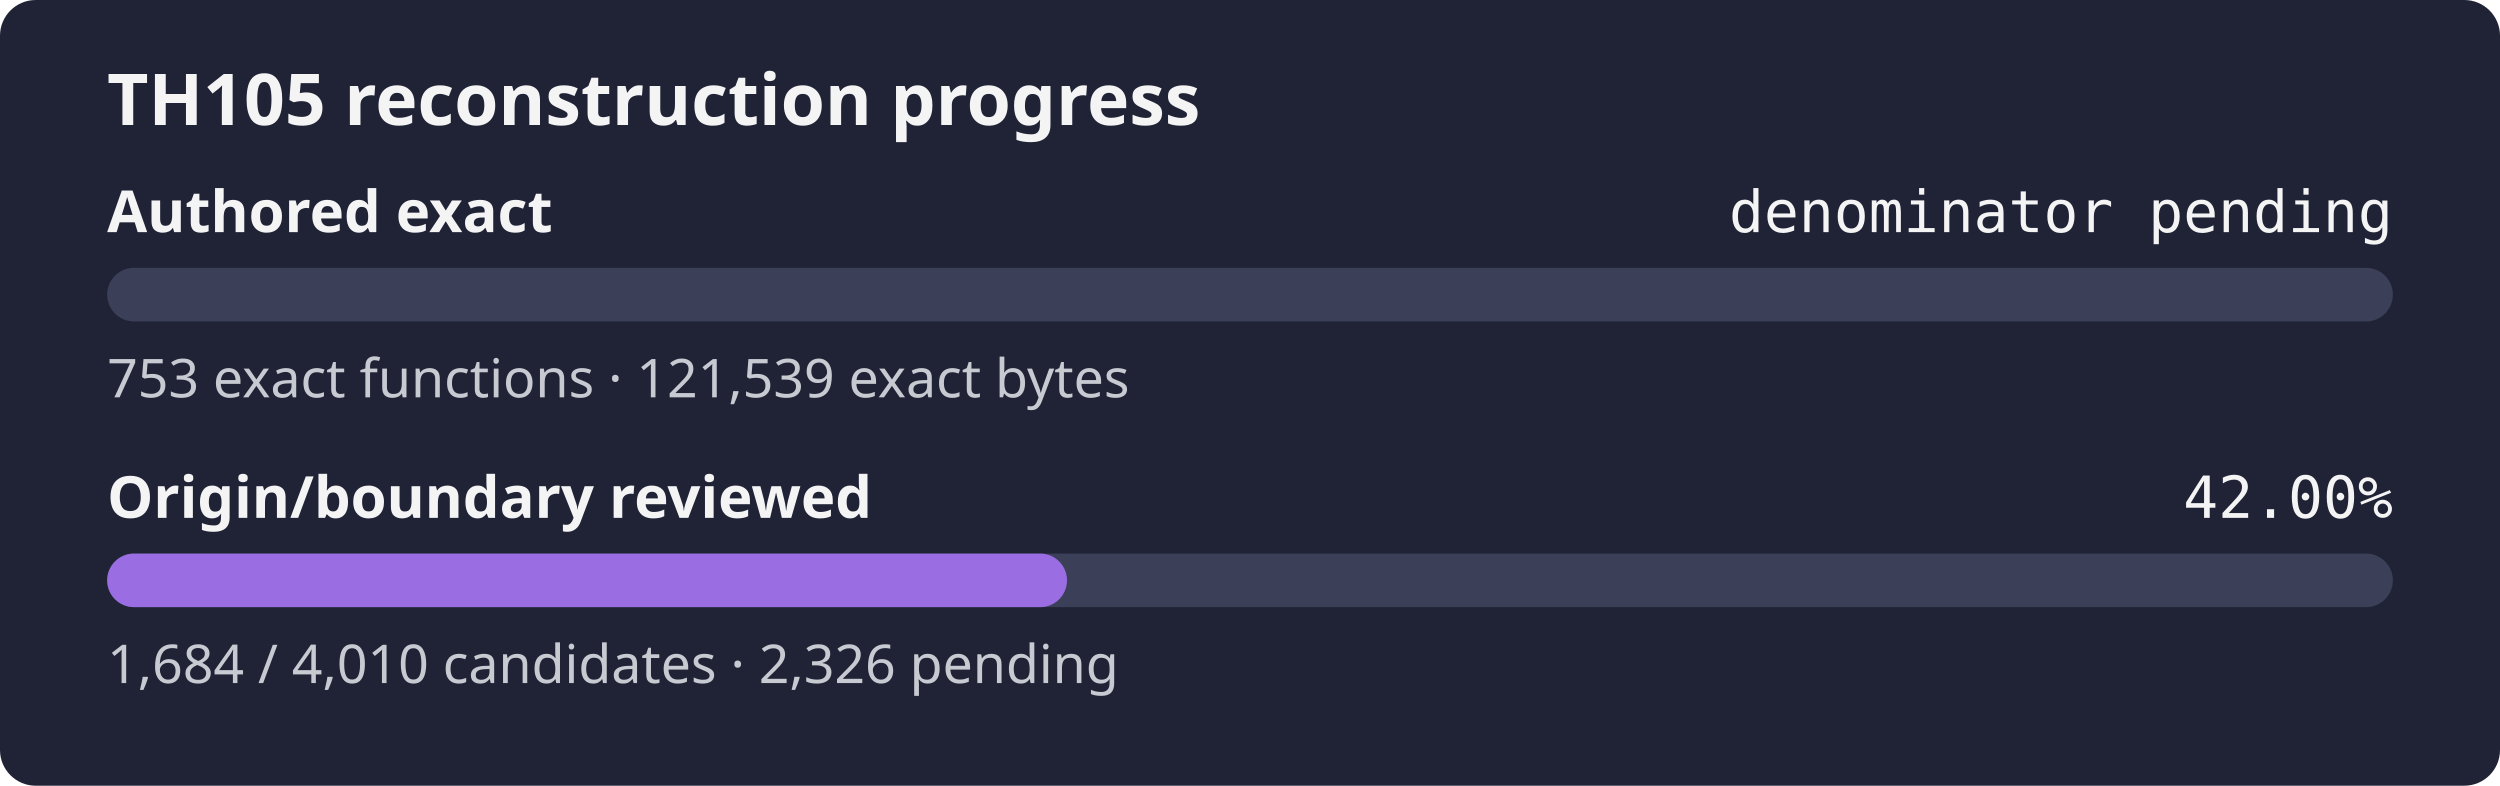
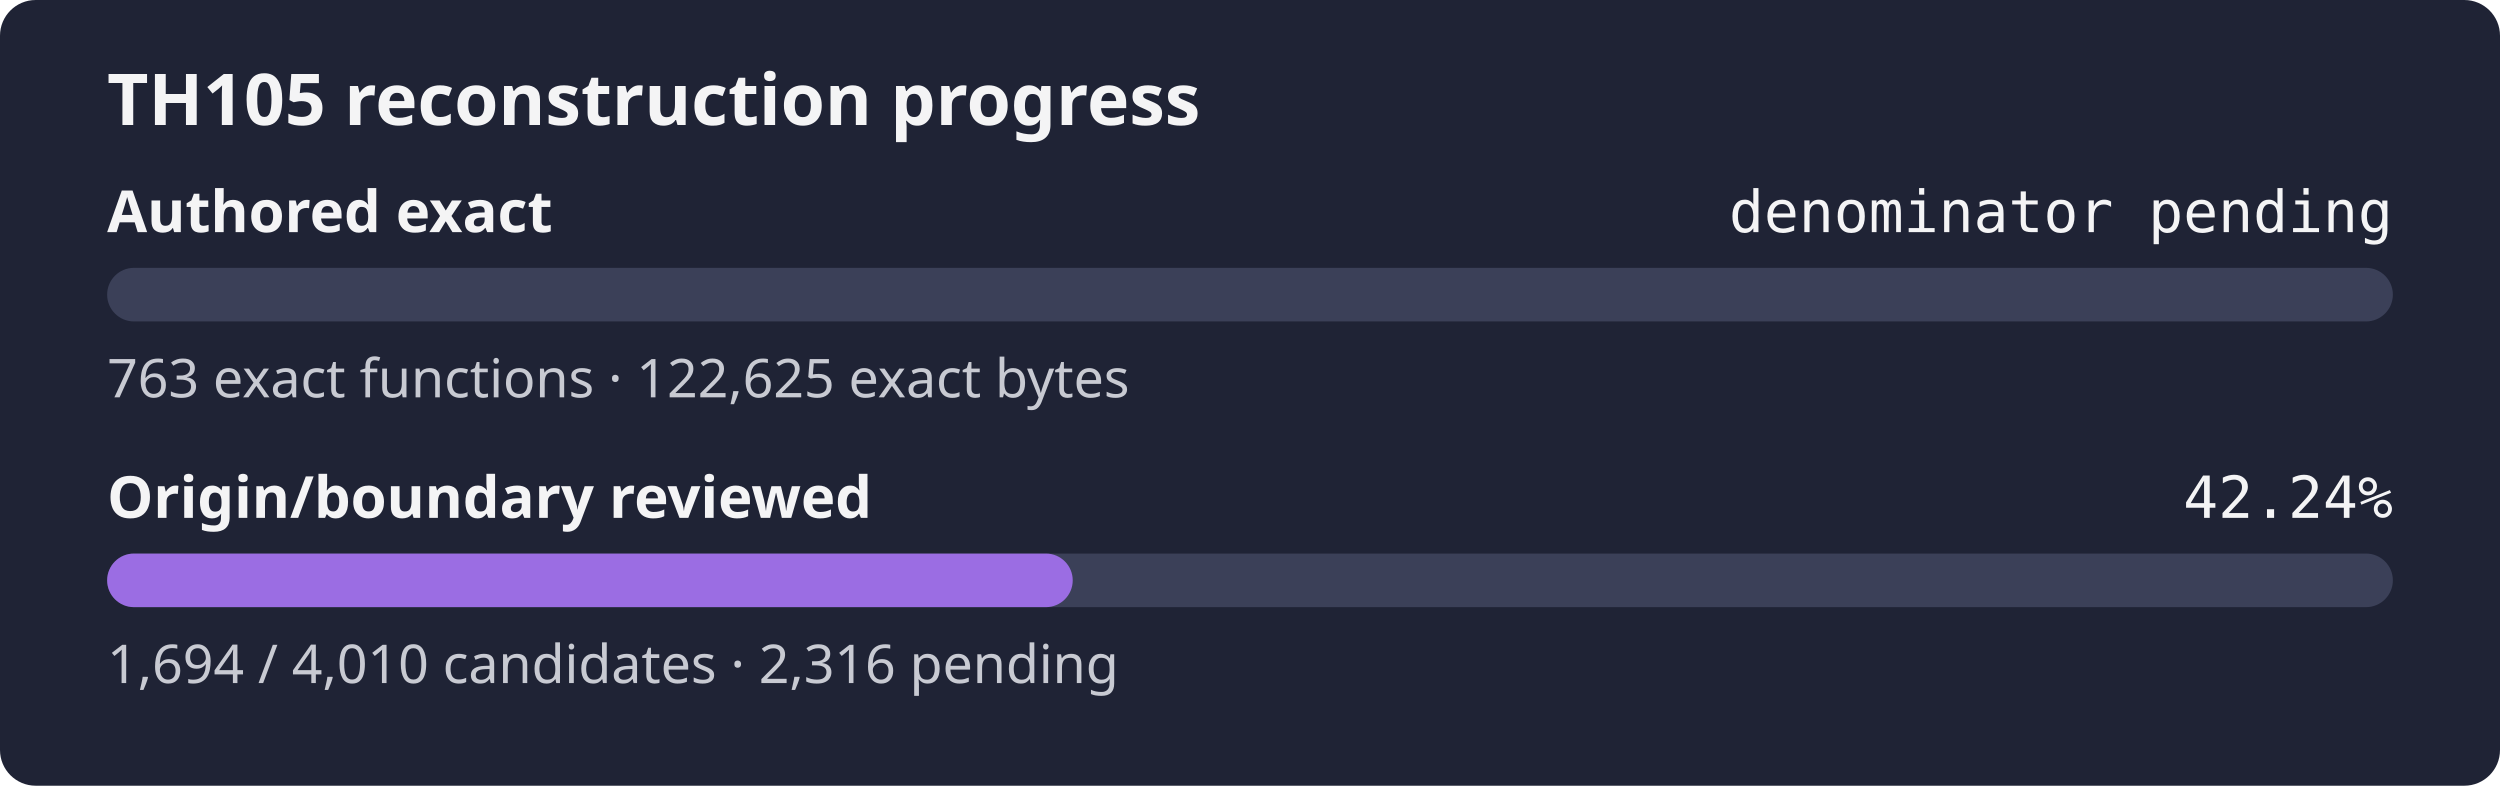
- <svg xmlns="http://www.w3.org/2000/svg" width="560" height="176" role="img" aria-label="TH105 reconstruction progress: authored exact denominator pending, origin review 42.00%">
+ <svg xmlns="http://www.w3.org/2000/svg" width="560" height="176" role="img" aria-label="TH105 reconstruction progress: authored exact denominator pending, origin review 42.24%">
  <rect width="560" height="176" rx="8" fill="#1f2335" />
  <text x="24" y="28" fill="#f4f4f5" font-family="sans-serif" font-size="16" font-weight="600">TH105 reconstruction progress</text>
  <text x="24" y="52" fill="#f4f4f5" font-family="sans-serif" font-size="13" font-weight="600">Authored exact</text>
  <text x="536" y="52" fill="#f4f4f5" text-anchor="end" font-family="monospace" font-size="13">denominator pending</text>
  <rect x="24" y="60" width="512" height="12" rx="6" fill="#3b4058" />
  <rect x="24" y="60" width="0.00" height="12" rx="6" fill="#9b6de3" />
-   <text x="24" y="89" fill="#c8cad2" font-family="sans-serif" font-size="12">753 exact functions · 121,539 exact bytes</text>
+   <text x="24" y="89" fill="#c8cad2" font-family="sans-serif" font-size="12">763 exact functions · 122,625 exact bytes</text>
  <text x="24" y="116" fill="#f4f4f5" font-family="sans-serif" font-size="13" font-weight="600">Origin/boundary reviewed</text>
-   <text x="536" y="116" fill="#f4f4f5" text-anchor="end" font-family="monospace" font-size="13">42.00%</text>
+   <text x="536" y="116" fill="#f4f4f5" text-anchor="end" font-family="monospace" font-size="13">42.24%</text>
  <rect x="24" y="124" width="512" height="12" rx="6" fill="#3b4058" />
-   <rect x="24" y="124" width="215.01" height="12" rx="6" fill="#9b6de3" />
-   <text x="24" y="153" fill="#c8cad2" font-family="sans-serif" font-size="12">1,684 / 4,010 candidates · 2,326 pending</text>
+   <rect x="24" y="124" width="216.29" height="12" rx="6" fill="#9b6de3" />
+   <text x="24" y="153" fill="#c8cad2" font-family="sans-serif" font-size="12">1,694 / 4,010 candidates · 2,316 pending</text>
</svg>
